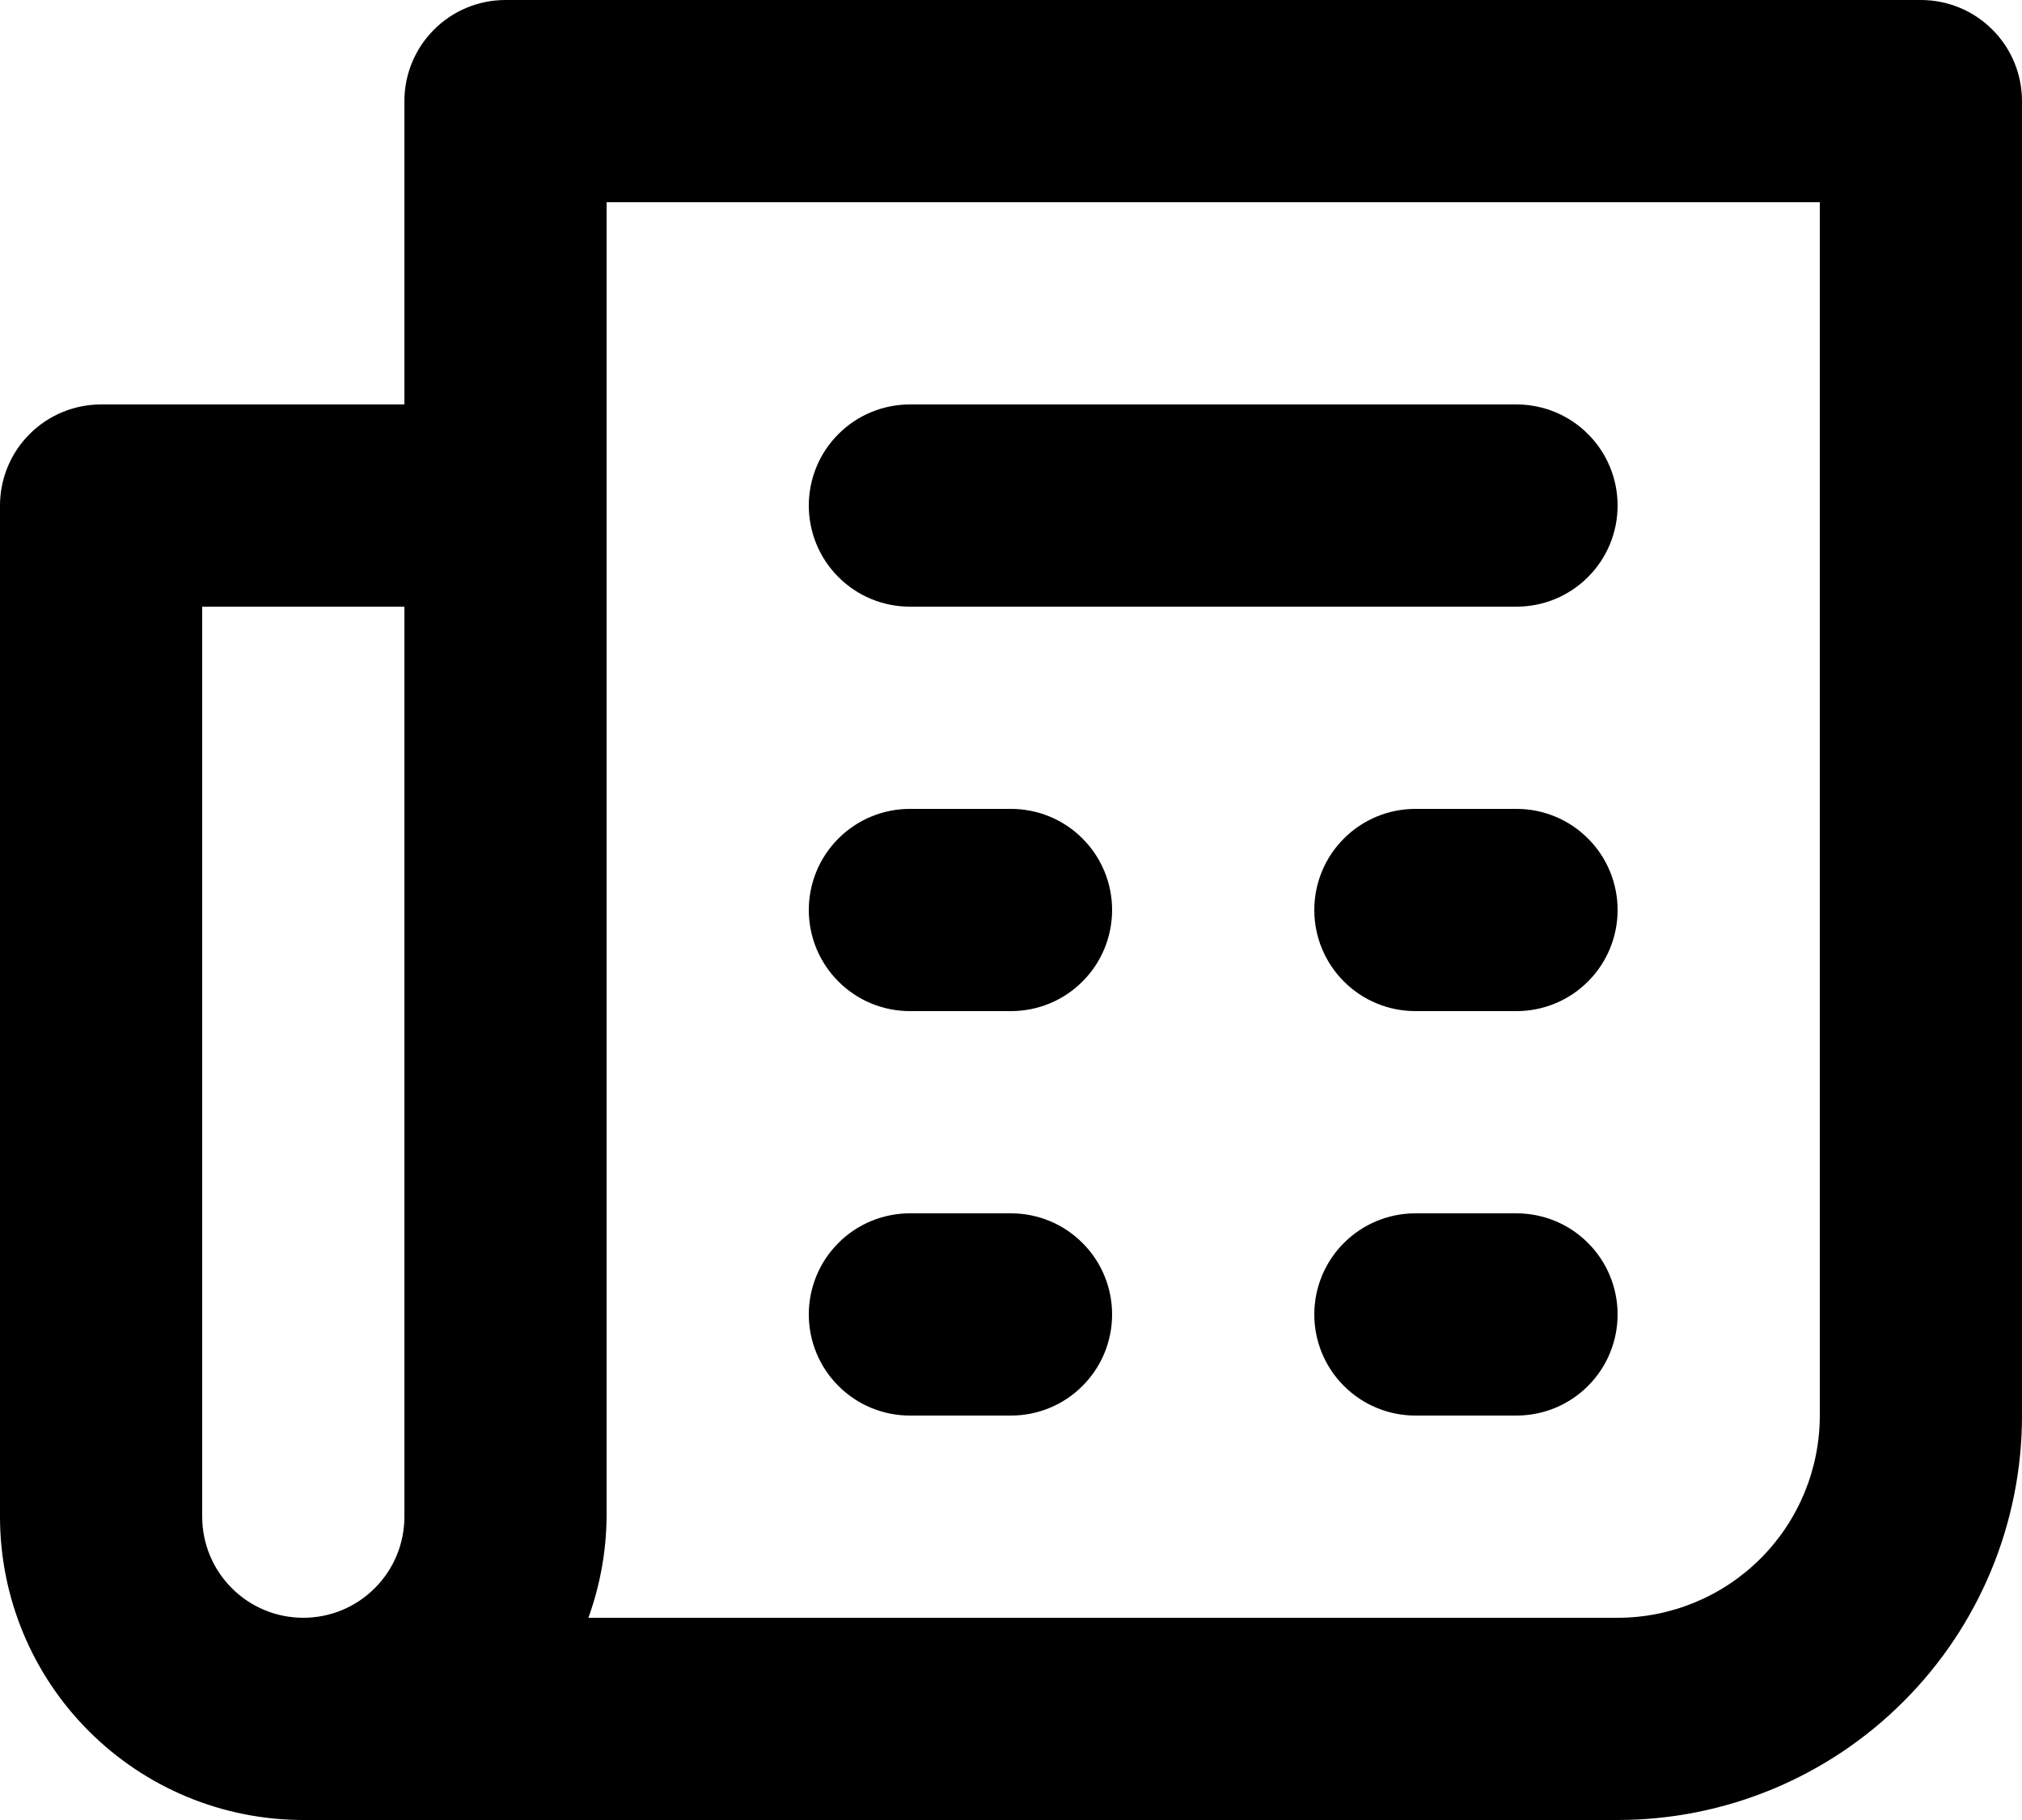
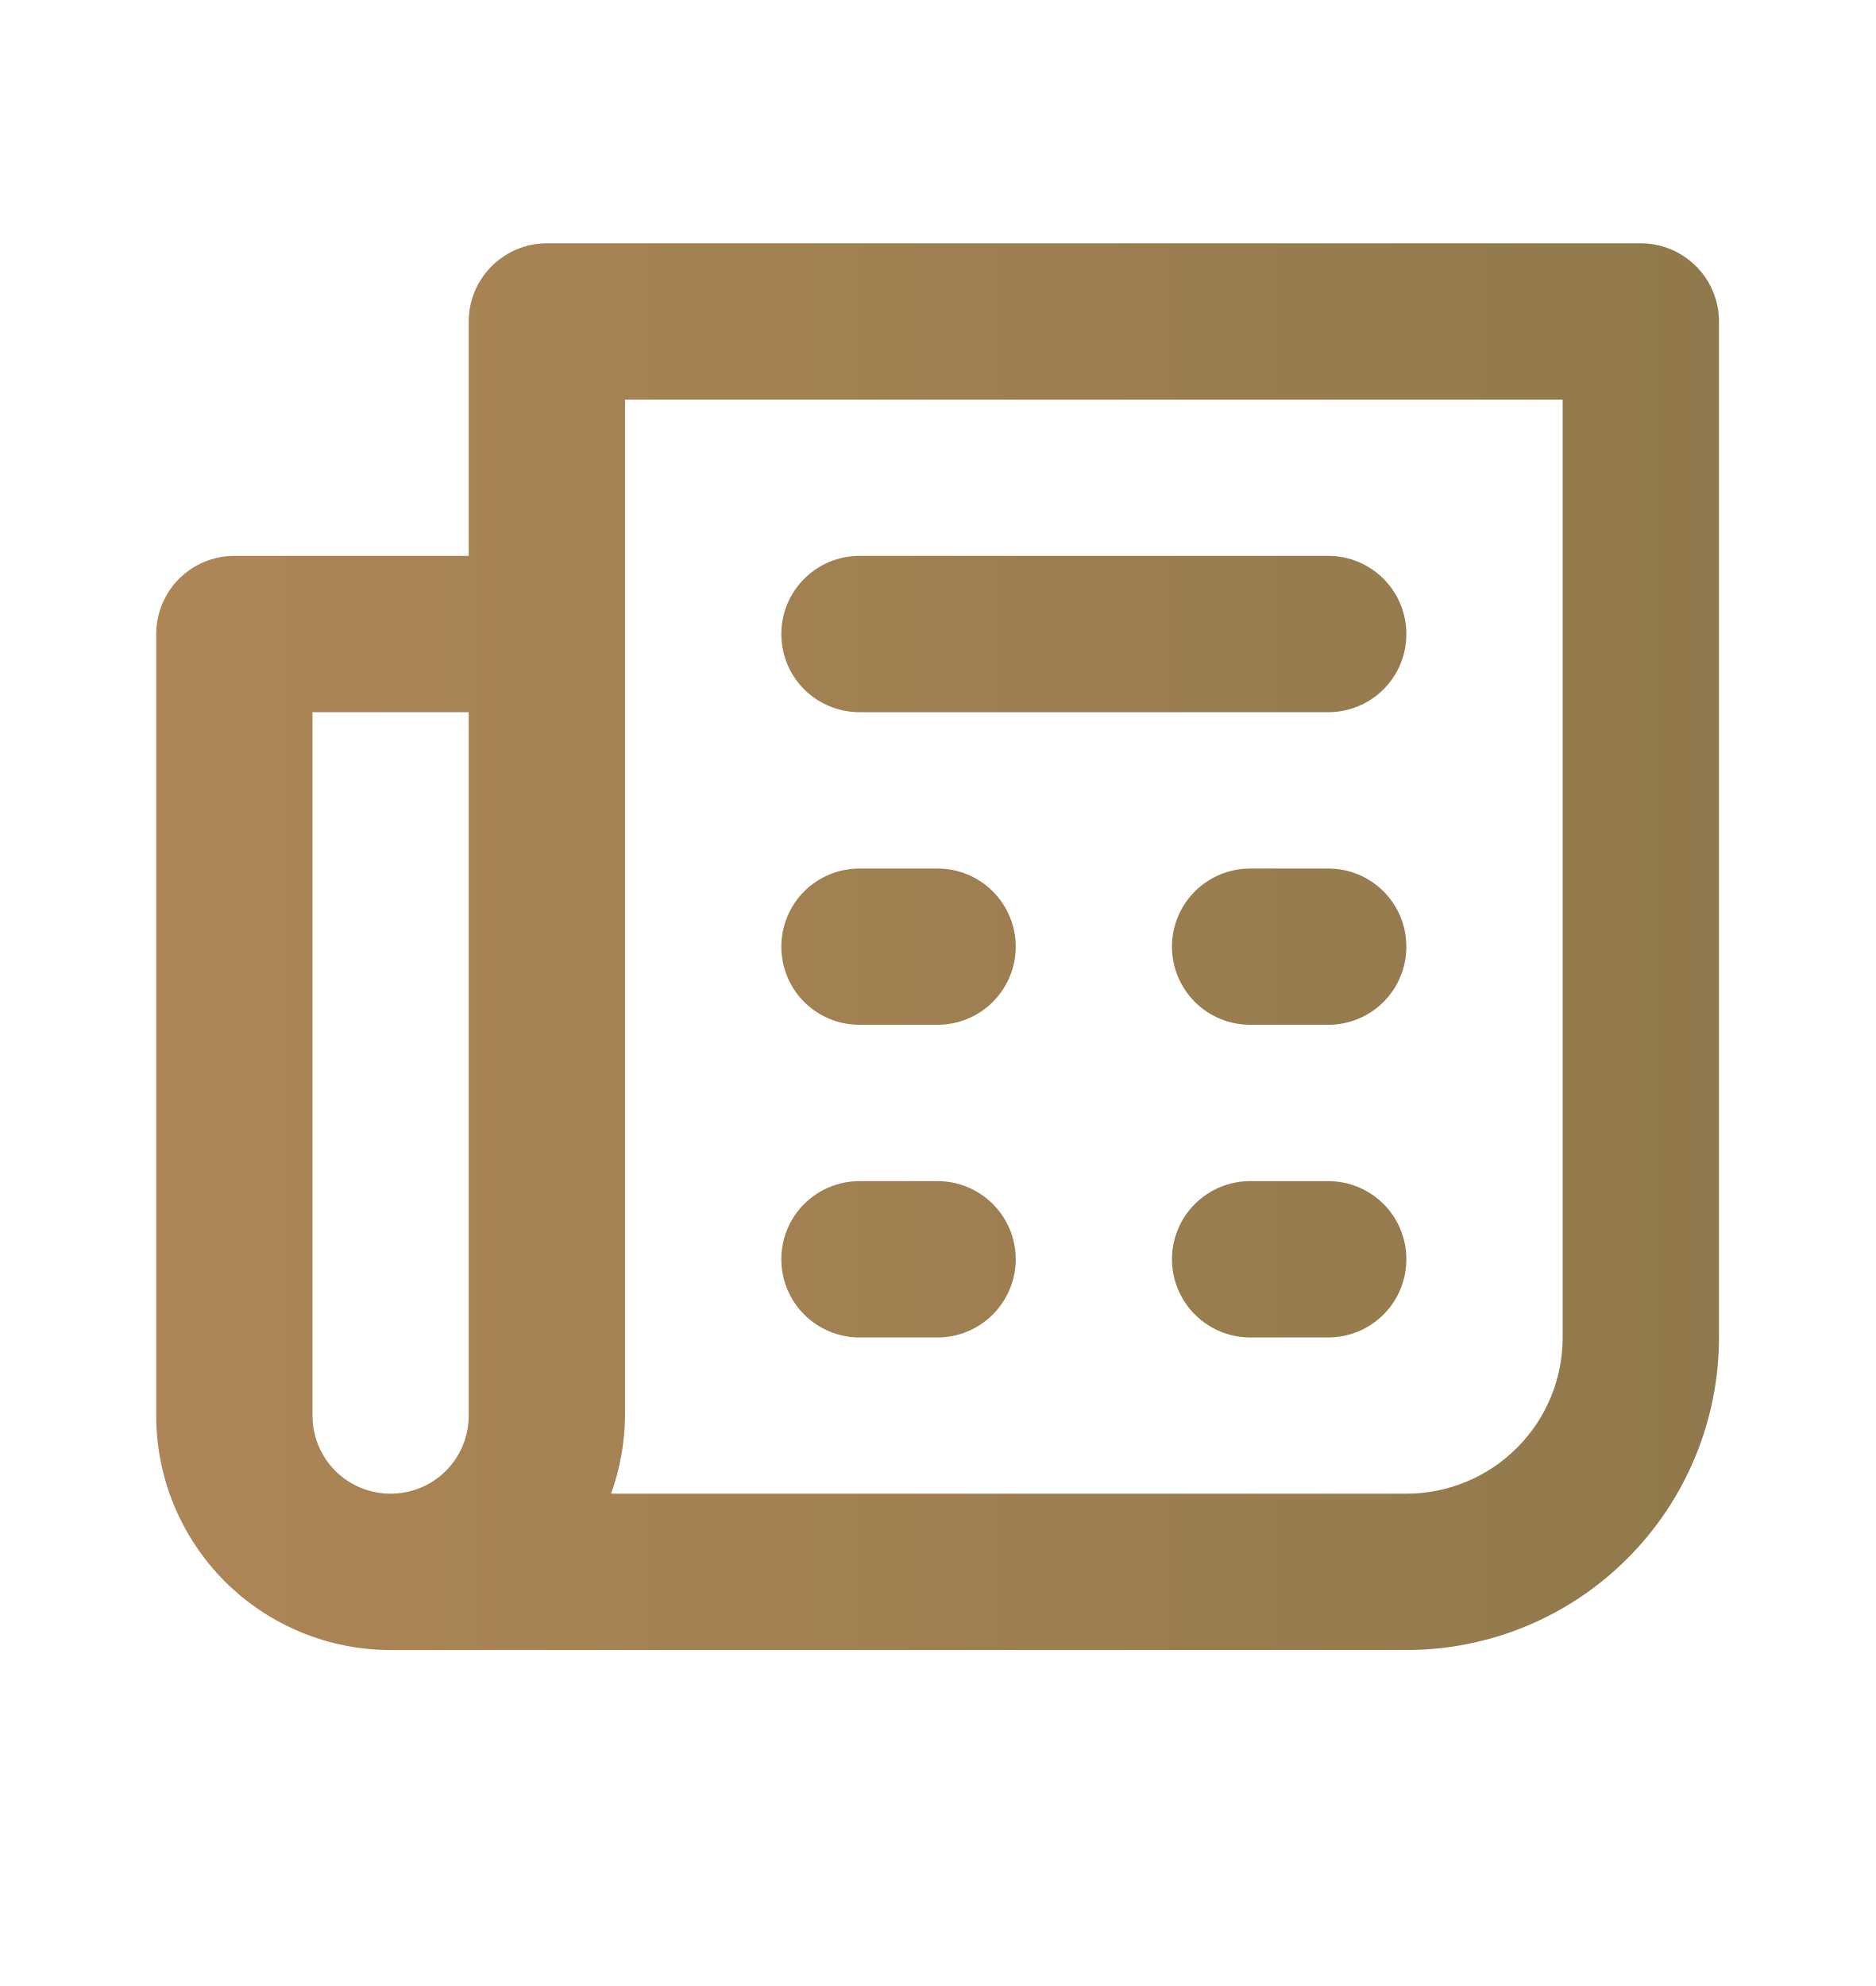
- <svg xmlns="http://www.w3.org/2000/svg" width="20" height="18" viewBox="0 0 20 18" fill="none">
-   <path d="M15 8H14C13.735 8 13.48 8.105 13.293 8.293C13.105 8.48 13 8.735 13 9C13 9.265 13.105 9.52 13.293 9.707C13.48 9.895 13.735 10 14 10H15C15.265 10 15.52 9.895 15.707 9.707C15.895 9.52 16 9.265 16 9C16 8.735 15.895 8.48 15.707 8.293C15.52 8.105 15.265 8 15 8ZM15 12H14C13.735 12 13.48 12.105 13.293 12.293C13.105 12.48 13 12.735 13 13C13 13.265 13.105 13.52 13.293 13.707C13.48 13.895 13.735 14 14 14H15C15.265 14 15.52 13.895 15.707 13.707C15.895 13.52 16 13.265 16 13C16 12.735 15.895 12.48 15.707 12.293C15.52 12.105 15.265 12 15 12ZM9 6H15C15.265 6 15.52 5.895 15.707 5.707C15.895 5.52 16 5.265 16 5C16 4.735 15.895 4.48 15.707 4.293C15.52 4.105 15.265 4 15 4H9C8.735 4 8.48 4.105 8.293 4.293C8.105 4.48 8 4.735 8 5C8 5.265 8.105 5.52 8.293 5.707C8.48 5.895 8.735 6 9 6ZM19 0H5C4.735 0 4.48 0.105 4.293 0.293C4.105 0.48 4 0.735 4 1V4H1C0.735 4 0.48 4.105 0.293 4.293C0.105 4.48 0 4.735 0 5V15C0 15.796 0.316 16.559 0.879 17.121C1.441 17.684 2.204 18 3 18H16C17.061 18 18.078 17.579 18.828 16.828C19.579 16.078 20 15.061 20 14V1C20 0.735 19.895 0.48 19.707 0.293C19.52 0.105 19.265 0 19 0ZM4 15C4 15.265 3.895 15.52 3.707 15.707C3.52 15.895 3.265 16 3 16C2.735 16 2.48 15.895 2.293 15.707C2.105 15.52 2 15.265 2 15V6H4V15ZM18 14C18 14.53 17.789 15.039 17.414 15.414C17.039 15.789 16.53 16 16 16H5.82C5.936 15.679 5.997 15.341 6 15V2H18V14ZM9 10H10C10.265 10 10.52 9.895 10.707 9.707C10.895 9.52 11 9.265 11 9C11 8.735 10.895 8.48 10.707 8.293C10.52 8.105 10.265 8 10 8H9C8.735 8 8.48 8.105 8.293 8.293C8.105 8.48 8 8.735 8 9C8 9.265 8.105 9.52 8.293 9.707C8.48 9.895 8.735 10 9 10ZM9 14H10C10.265 14 10.52 13.895 10.707 13.707C10.895 13.52 11 13.265 11 13C11 12.735 10.895 12.48 10.707 12.293C10.52 12.105 10.265 12 10 12H9C8.735 12 8.48 12.105 8.293 12.293C8.105 12.48 8 12.735 8 13C8 13.265 8.105 13.52 8.293 13.707C8.48 13.895 8.735 14 9 14Z" fill="url(#paint0_linear_553_17233)" />
+ <svg xmlns="http://www.w3.org/2000/svg" width="17" height="18" viewBox="0 0 17 18" fill="none">
+   <path d="M12.041 7.872H11.333C11.145 7.872 10.965 7.946 10.832 8.079C10.699 8.212 10.624 8.392 10.624 8.58C10.624 8.768 10.699 8.948 10.832 9.081C10.965 9.214 11.145 9.288 11.333 9.288H12.041C12.229 9.288 12.409 9.214 12.542 9.081C12.675 8.948 12.749 8.768 12.749 8.58C12.749 8.392 12.675 8.212 12.542 8.079C12.409 7.946 12.229 7.872 12.041 7.872ZM12.041 10.705H11.333C11.145 10.705 10.965 10.78 10.832 10.912C10.699 11.045 10.624 11.226 10.624 11.413C10.624 11.601 10.699 11.781 10.832 11.914C10.965 12.047 11.145 12.122 11.333 12.122H12.041C12.229 12.122 12.409 12.047 12.542 11.914C12.675 11.781 12.749 11.601 12.749 11.413C12.749 11.226 12.675 11.045 12.542 10.912C12.409 10.78 12.229 10.705 12.041 10.705ZM7.791 6.455H12.041C12.229 6.455 12.409 6.38 12.542 6.248C12.675 6.115 12.749 5.935 12.749 5.747C12.749 5.559 12.675 5.379 12.542 5.246C12.409 5.113 12.229 5.038 12.041 5.038H7.791C7.603 5.038 7.423 5.113 7.29 5.246C7.157 5.379 7.083 5.559 7.083 5.747C7.083 5.935 7.157 6.115 7.29 6.248C7.423 6.38 7.603 6.455 7.791 6.455V6.455ZM14.874 2.205H4.958C4.77 2.205 4.59 2.28 4.457 2.413C4.324 2.545 4.249 2.726 4.249 2.913V5.038H2.124C1.936 5.038 1.756 5.113 1.623 5.246C1.491 5.379 1.416 5.559 1.416 5.747V12.83C1.416 13.394 1.64 13.934 2.038 14.333C2.437 14.731 2.977 14.955 3.541 14.955H12.749C13.501 14.955 14.222 14.657 14.753 14.125C15.284 13.594 15.583 12.873 15.583 12.122V2.913C15.583 2.726 15.508 2.545 15.375 2.413C15.242 2.28 15.062 2.205 14.874 2.205V2.205ZM4.249 12.83C4.249 13.018 4.175 13.198 4.042 13.331C3.909 13.464 3.729 13.538 3.541 13.538C3.353 13.538 3.173 13.464 3.04 13.331C2.907 13.198 2.833 13.018 2.833 12.83V6.455H4.249V12.83ZM14.166 12.122C14.166 12.498 14.017 12.858 13.751 13.123C13.485 13.389 13.125 13.538 12.749 13.538H5.539C5.621 13.311 5.664 13.072 5.666 12.83V3.622H14.166V12.122ZM7.791 9.288H8.499C8.687 9.288 8.867 9.214 9 9.081C9.133 8.948 9.208 8.768 9.208 8.58C9.208 8.392 9.133 8.212 9 8.079C8.867 7.946 8.687 7.872 8.499 7.872H7.791C7.603 7.872 7.423 7.946 7.29 8.079C7.157 8.212 7.083 8.392 7.083 8.58C7.083 8.768 7.157 8.948 7.29 9.081C7.423 9.214 7.603 9.288 7.791 9.288V9.288ZM7.791 12.122H8.499C8.687 12.122 8.867 12.047 9 11.914C9.133 11.781 9.208 11.601 9.208 11.413C9.208 11.226 9.133 11.045 9 10.912C8.867 10.78 8.687 10.705 8.499 10.705H7.791C7.603 10.705 7.423 10.78 7.29 10.912C7.157 11.045 7.083 11.226 7.083 11.413C7.083 11.601 7.157 11.781 7.29 11.914C7.423 12.047 7.603 12.122 7.791 12.122V12.122Z" fill="url(#paint0_linear_1244_2383)" />
  <defs>
-     <linearGradient id="paint0_linear_553_17233" x1="0" y1="9" x2="20" y2="9" gradientUnits="userSpaceOnUse">
-       <stop stopColor="#C29C6C" />
-       <stop offset="1" stopColor="#8C7A52" />
+     <linearGradient id="paint0_linear_1244_2383" x1="1.416" y1="8.58" x2="15.583" y2="8.58" gradientUnits="userSpaceOnUse">
+       <stop stop-color="#AE8556" />
+       <stop offset="1" stop-color="#90794C" />
    </linearGradient>
  </defs>
</svg>
